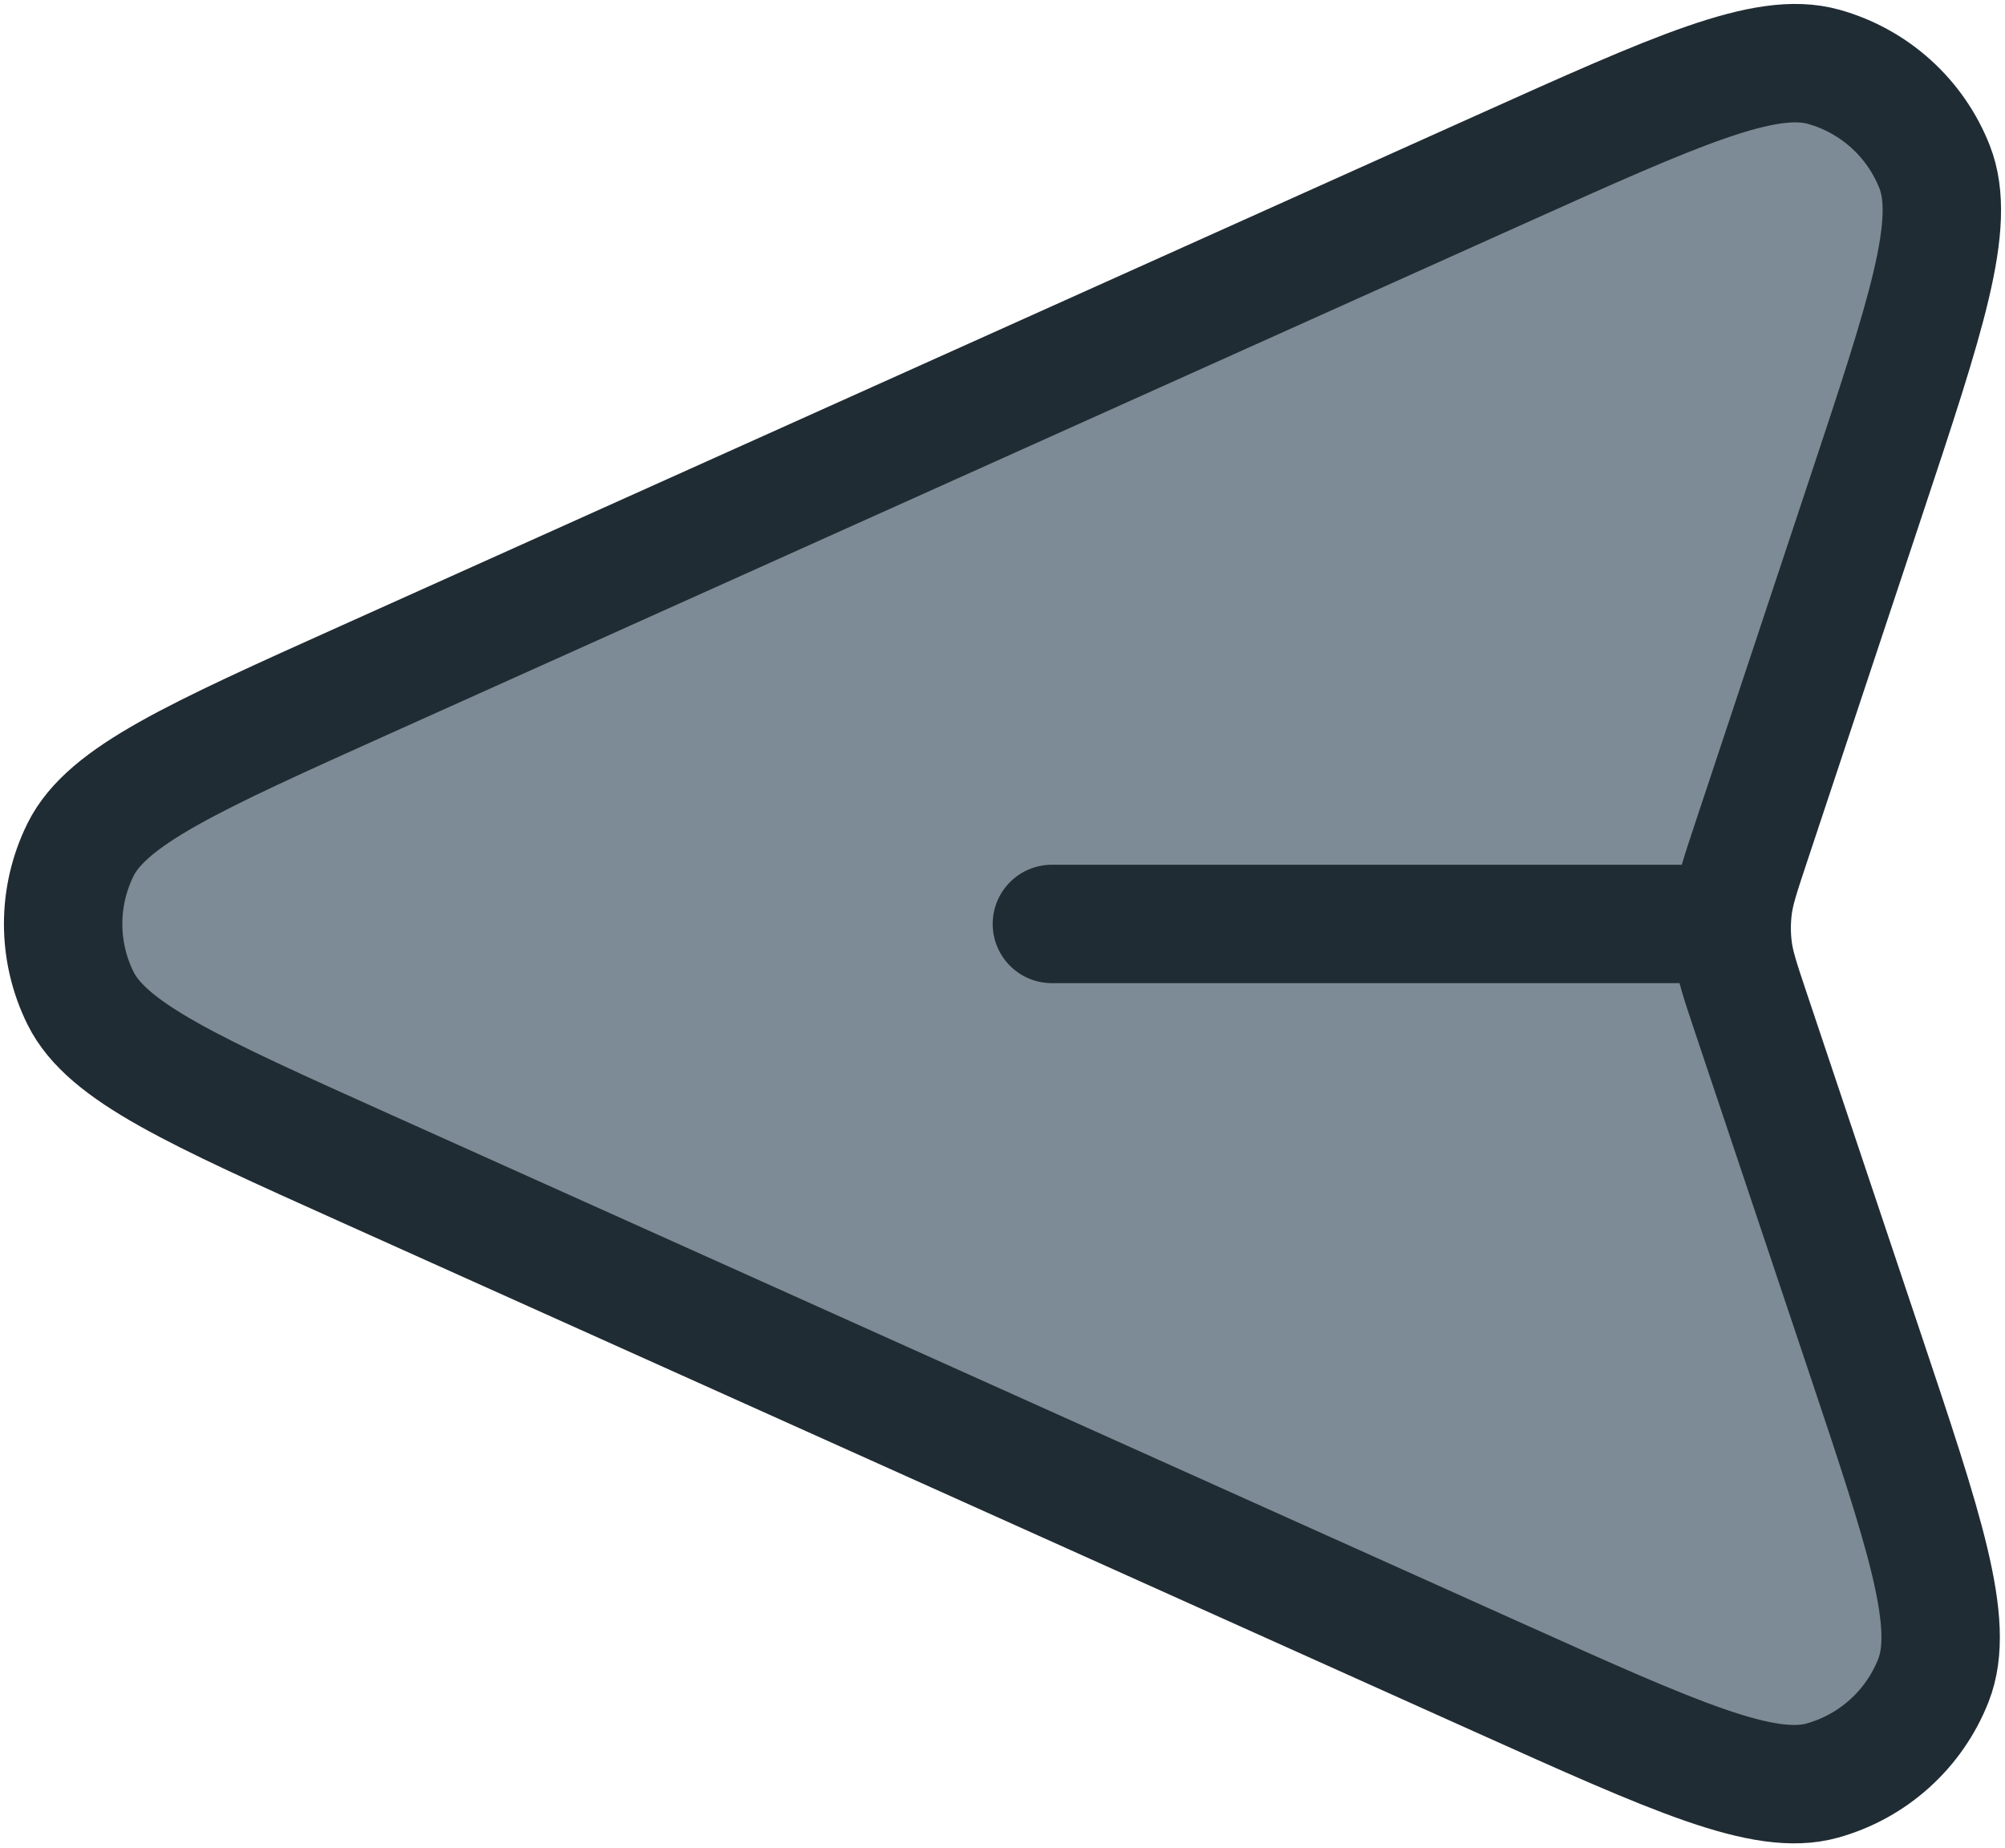
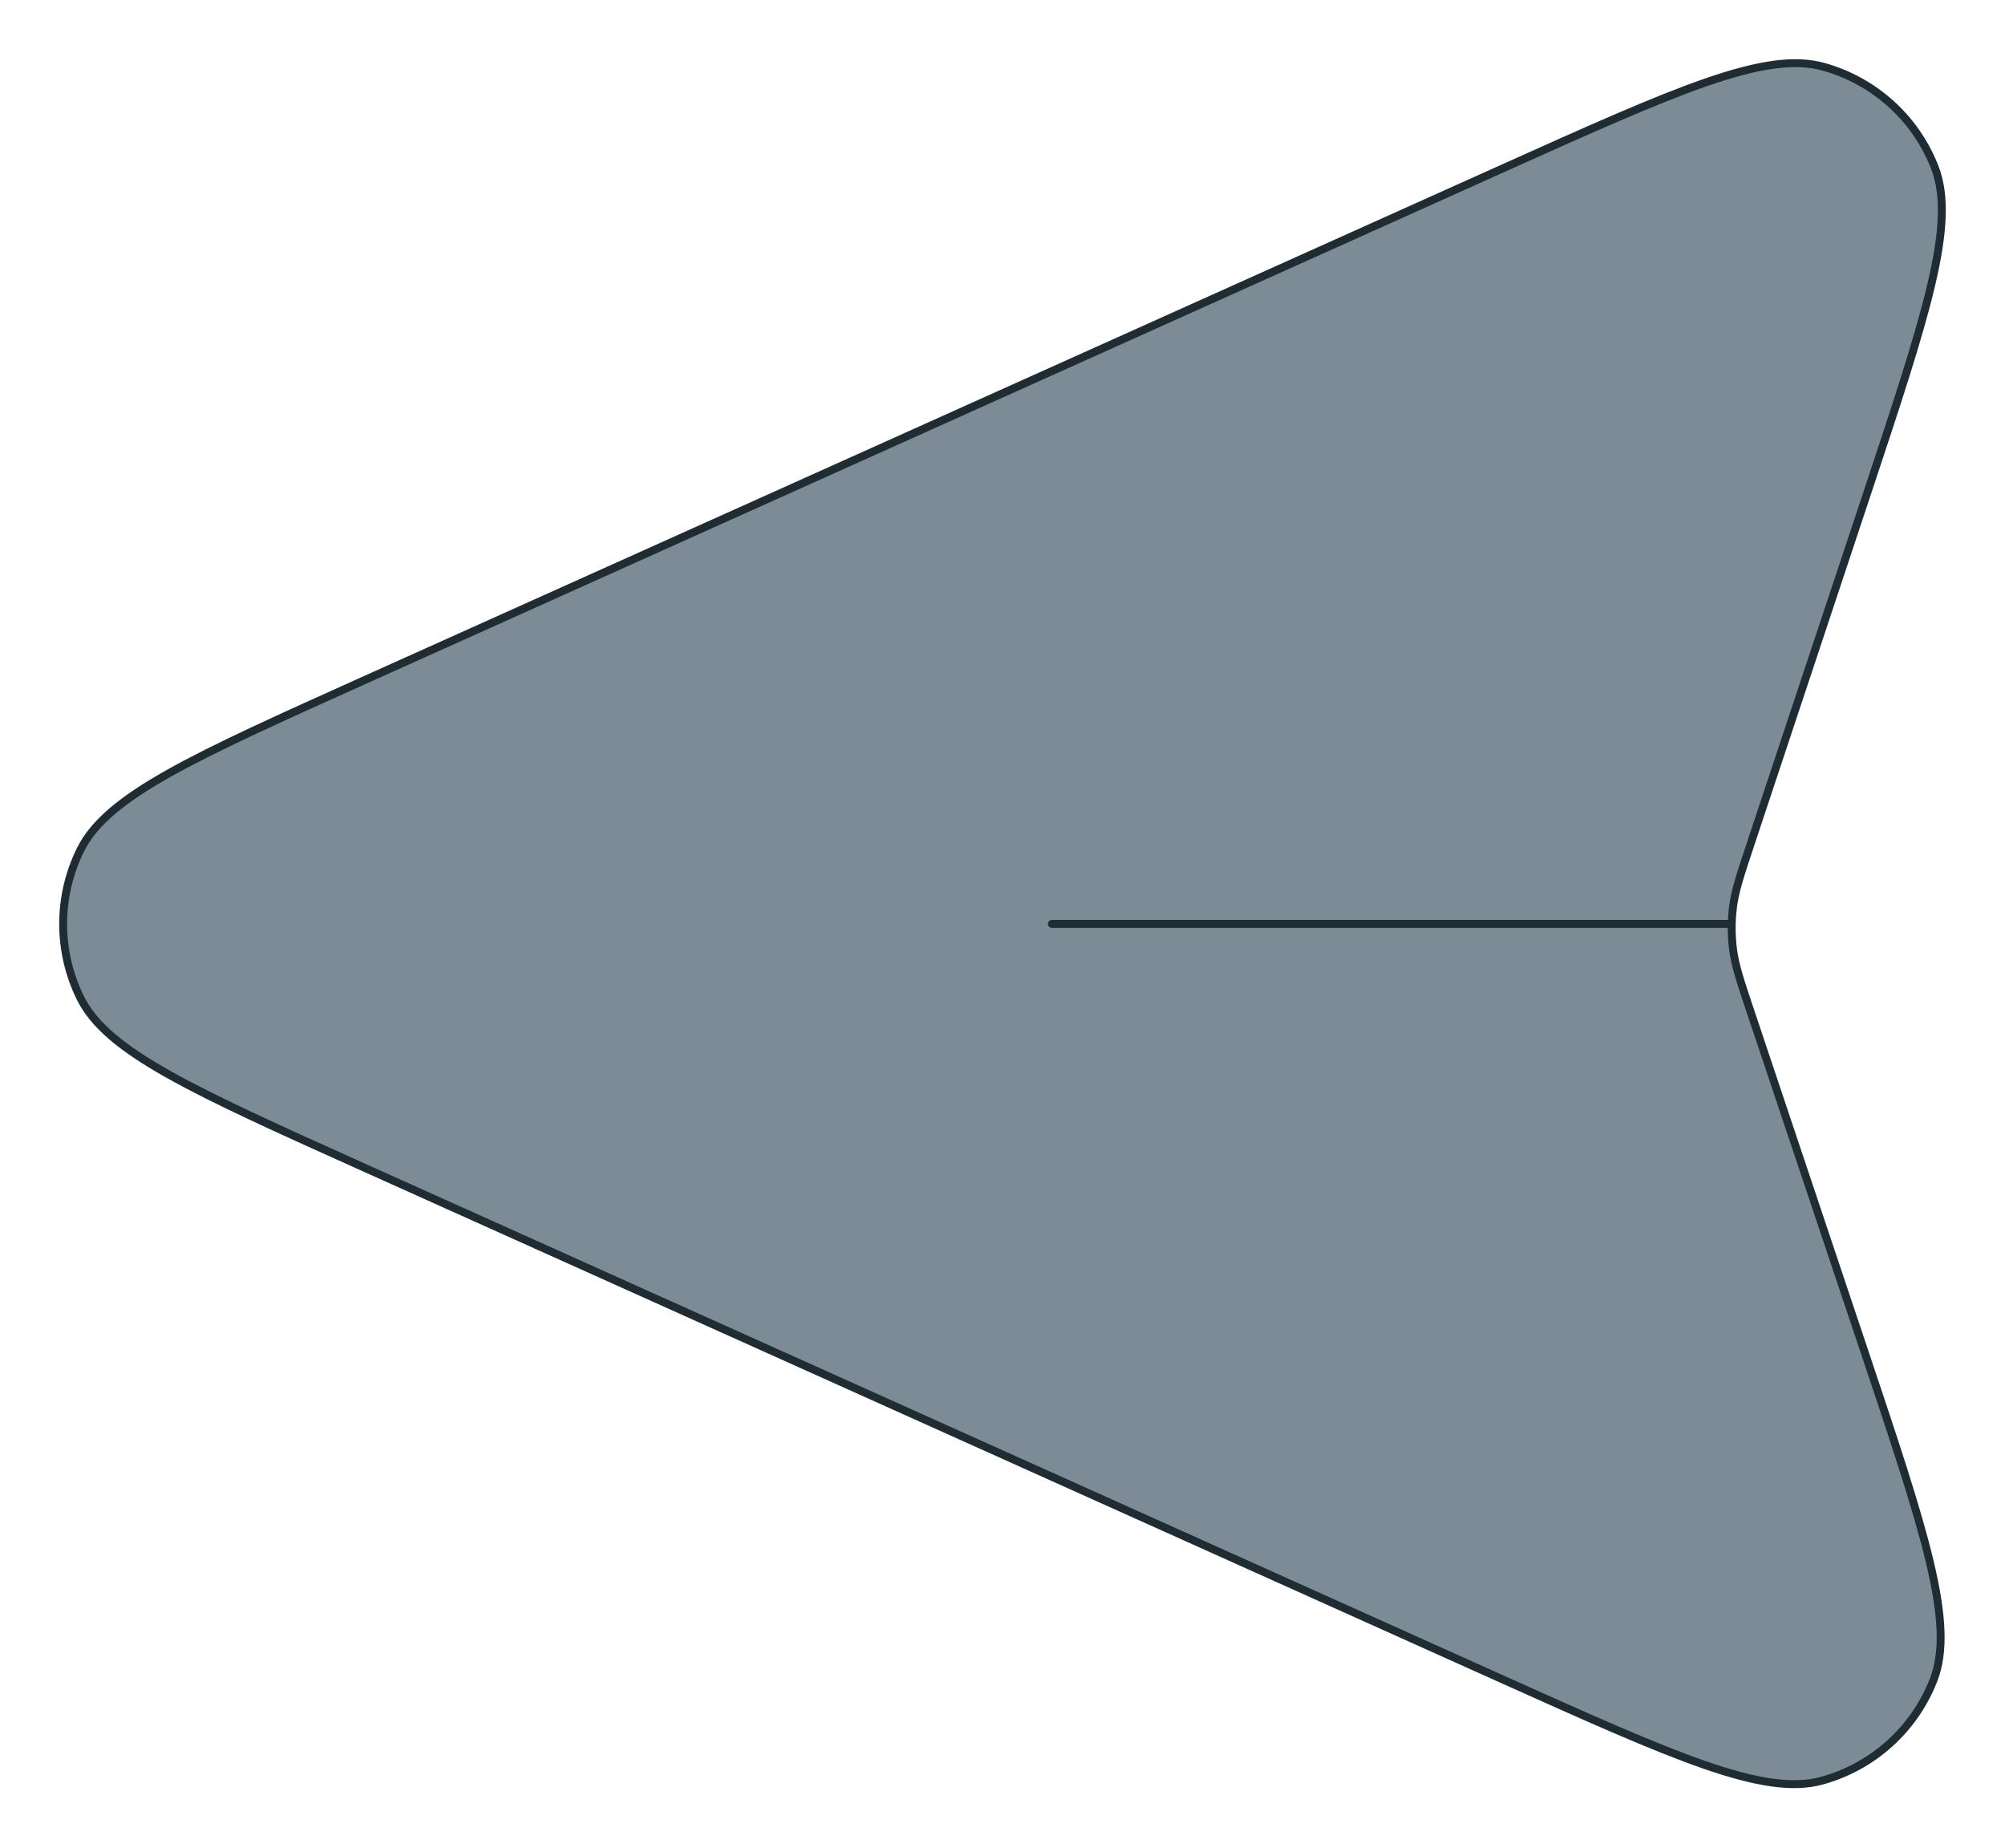
<svg xmlns="http://www.w3.org/2000/svg" width="254" height="234" viewBox="0 0 254 234" fill="none">
  <path d="M133.256 117.036H219.381ZM221.822 128.314L236.051 170.774C243.844 194.028 247.741 205.655 244.945 212.815C242.516 219.034 237.301 223.747 230.865 225.543C223.454 227.608 212.261 222.576 189.874 212.514L46.354 147.997C24.503 138.174 13.577 133.264 10.201 126.441C7.266 120.513 7.266 113.557 10.201 107.63C13.577 100.808 24.503 95.897 46.354 86.074L190.121 21.447C212.441 11.414 223.6 6.398 231.004 8.456C237.433 10.243 242.649 14.944 245.085 21.151C247.891 28.298 244.036 39.9 236.326 63.104L221.794 106.84C220.47 110.826 219.808 112.819 219.547 114.856C219.315 116.665 219.317 118.496 219.554 120.304C219.82 122.341 220.488 124.331 221.822 128.314Z" fill="#7C8B95" />
-   <path d="M133.256 117.036H219.381M221.822 128.314L236.051 170.774C243.844 194.028 247.741 205.655 244.945 212.815C242.516 219.034 237.301 223.747 230.865 225.543C223.454 227.608 212.261 222.576 189.874 212.514L46.354 147.997C24.503 138.174 13.577 133.264 10.201 126.441C7.266 120.513 7.266 113.557 10.201 107.63C13.577 100.808 24.503 95.897 46.354 86.074L190.121 21.447C212.441 11.414 223.6 6.398 231.004 8.456C237.433 10.243 242.649 14.944 245.085 21.151C247.891 28.298 244.036 39.9 236.326 63.104L221.794 106.84C220.47 110.826 219.808 112.819 219.547 114.856C219.315 116.665 219.317 118.496 219.554 120.304C219.82 122.341 220.488 124.331 221.822 128.314Z" stroke="#202C33" stroke-width="15" stroke-linecap="round" stroke-linejoin="round" />
+   <path d="M133.256 117.036H219.381M221.822 128.314L236.051 170.774C243.844 194.028 247.741 205.655 244.945 212.815C242.516 219.034 237.301 223.747 230.865 225.543C223.454 227.608 212.261 222.576 189.874 212.514L46.354 147.997C24.503 138.174 13.577 133.264 10.201 126.441C7.266 120.513 7.266 113.557 10.201 107.63C13.577 100.808 24.503 95.897 46.354 86.074L190.121 21.447C212.441 11.414 223.6 6.398 231.004 8.456C237.433 10.243 242.649 14.944 245.085 21.151C247.891 28.298 244.036 39.9 236.326 63.104L221.794 106.84C220.47 110.826 219.808 112.819 219.547 114.856C219.315 116.665 219.317 118.496 219.554 120.304C219.82 122.341 220.488 124.331 221.822 128.314Z" stroke="#202C33" strokeWidth="15" stroke-linecap="round" stroke-linejoin="round" />
</svg>
